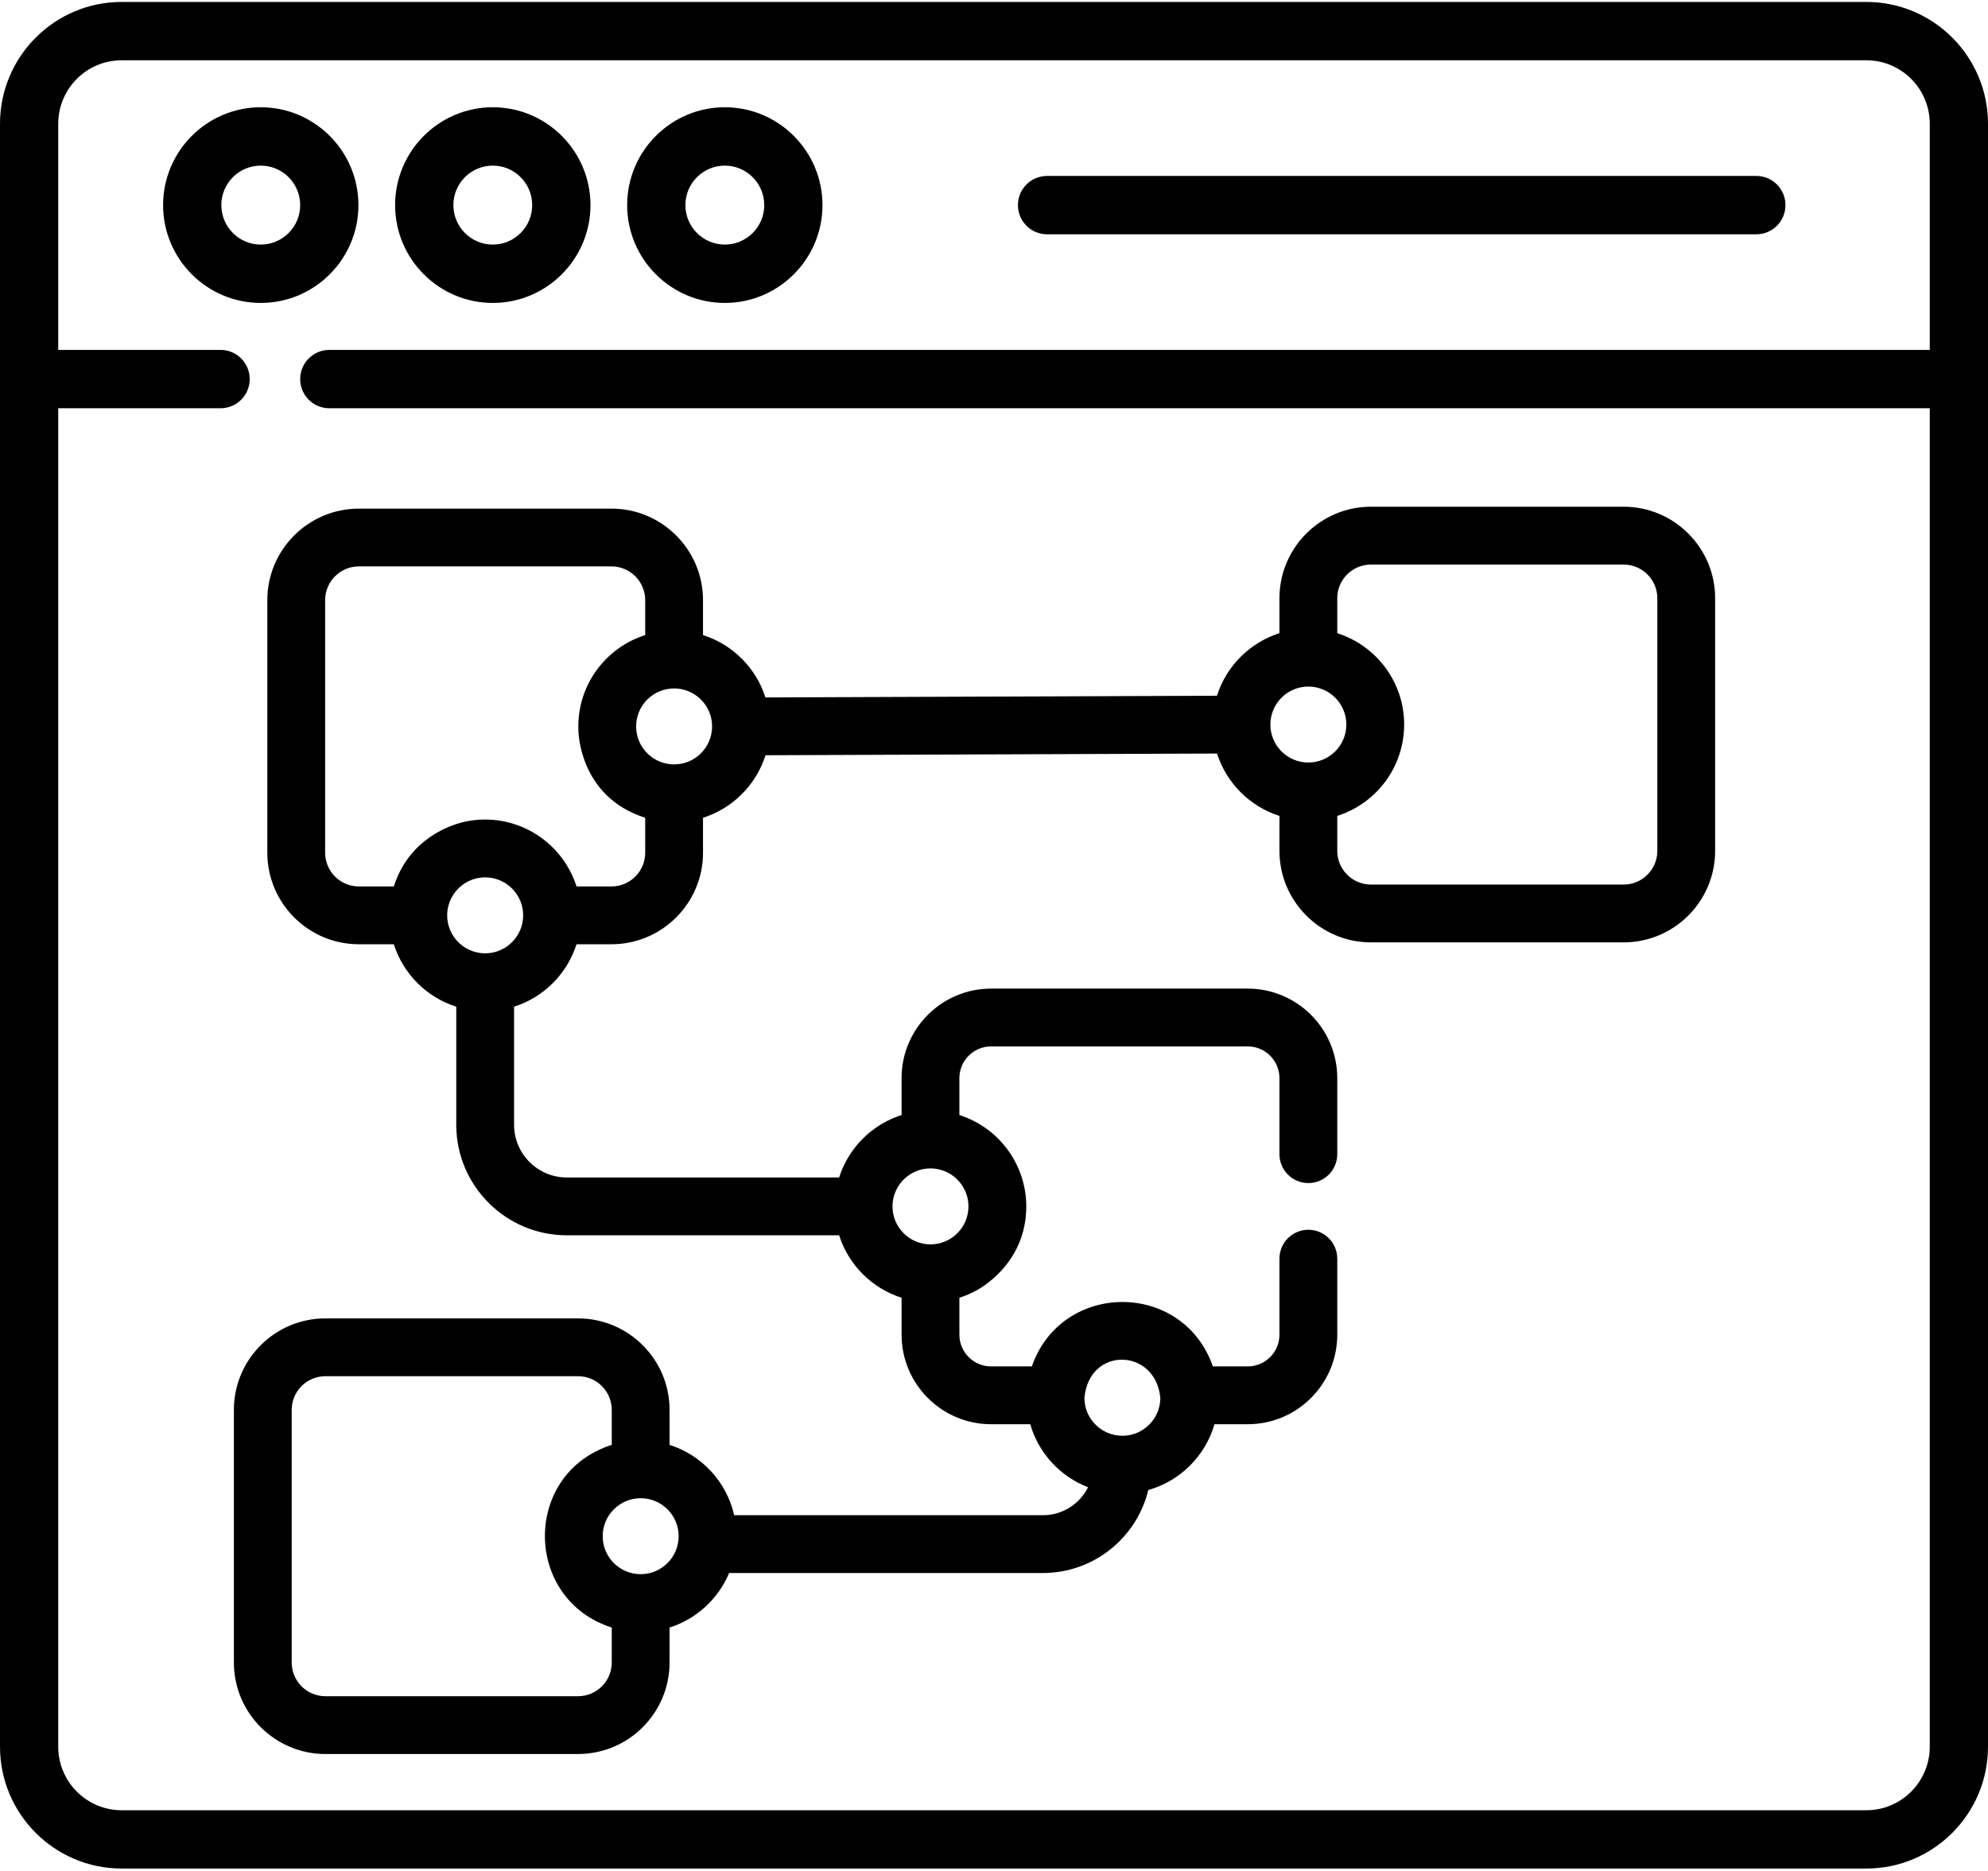
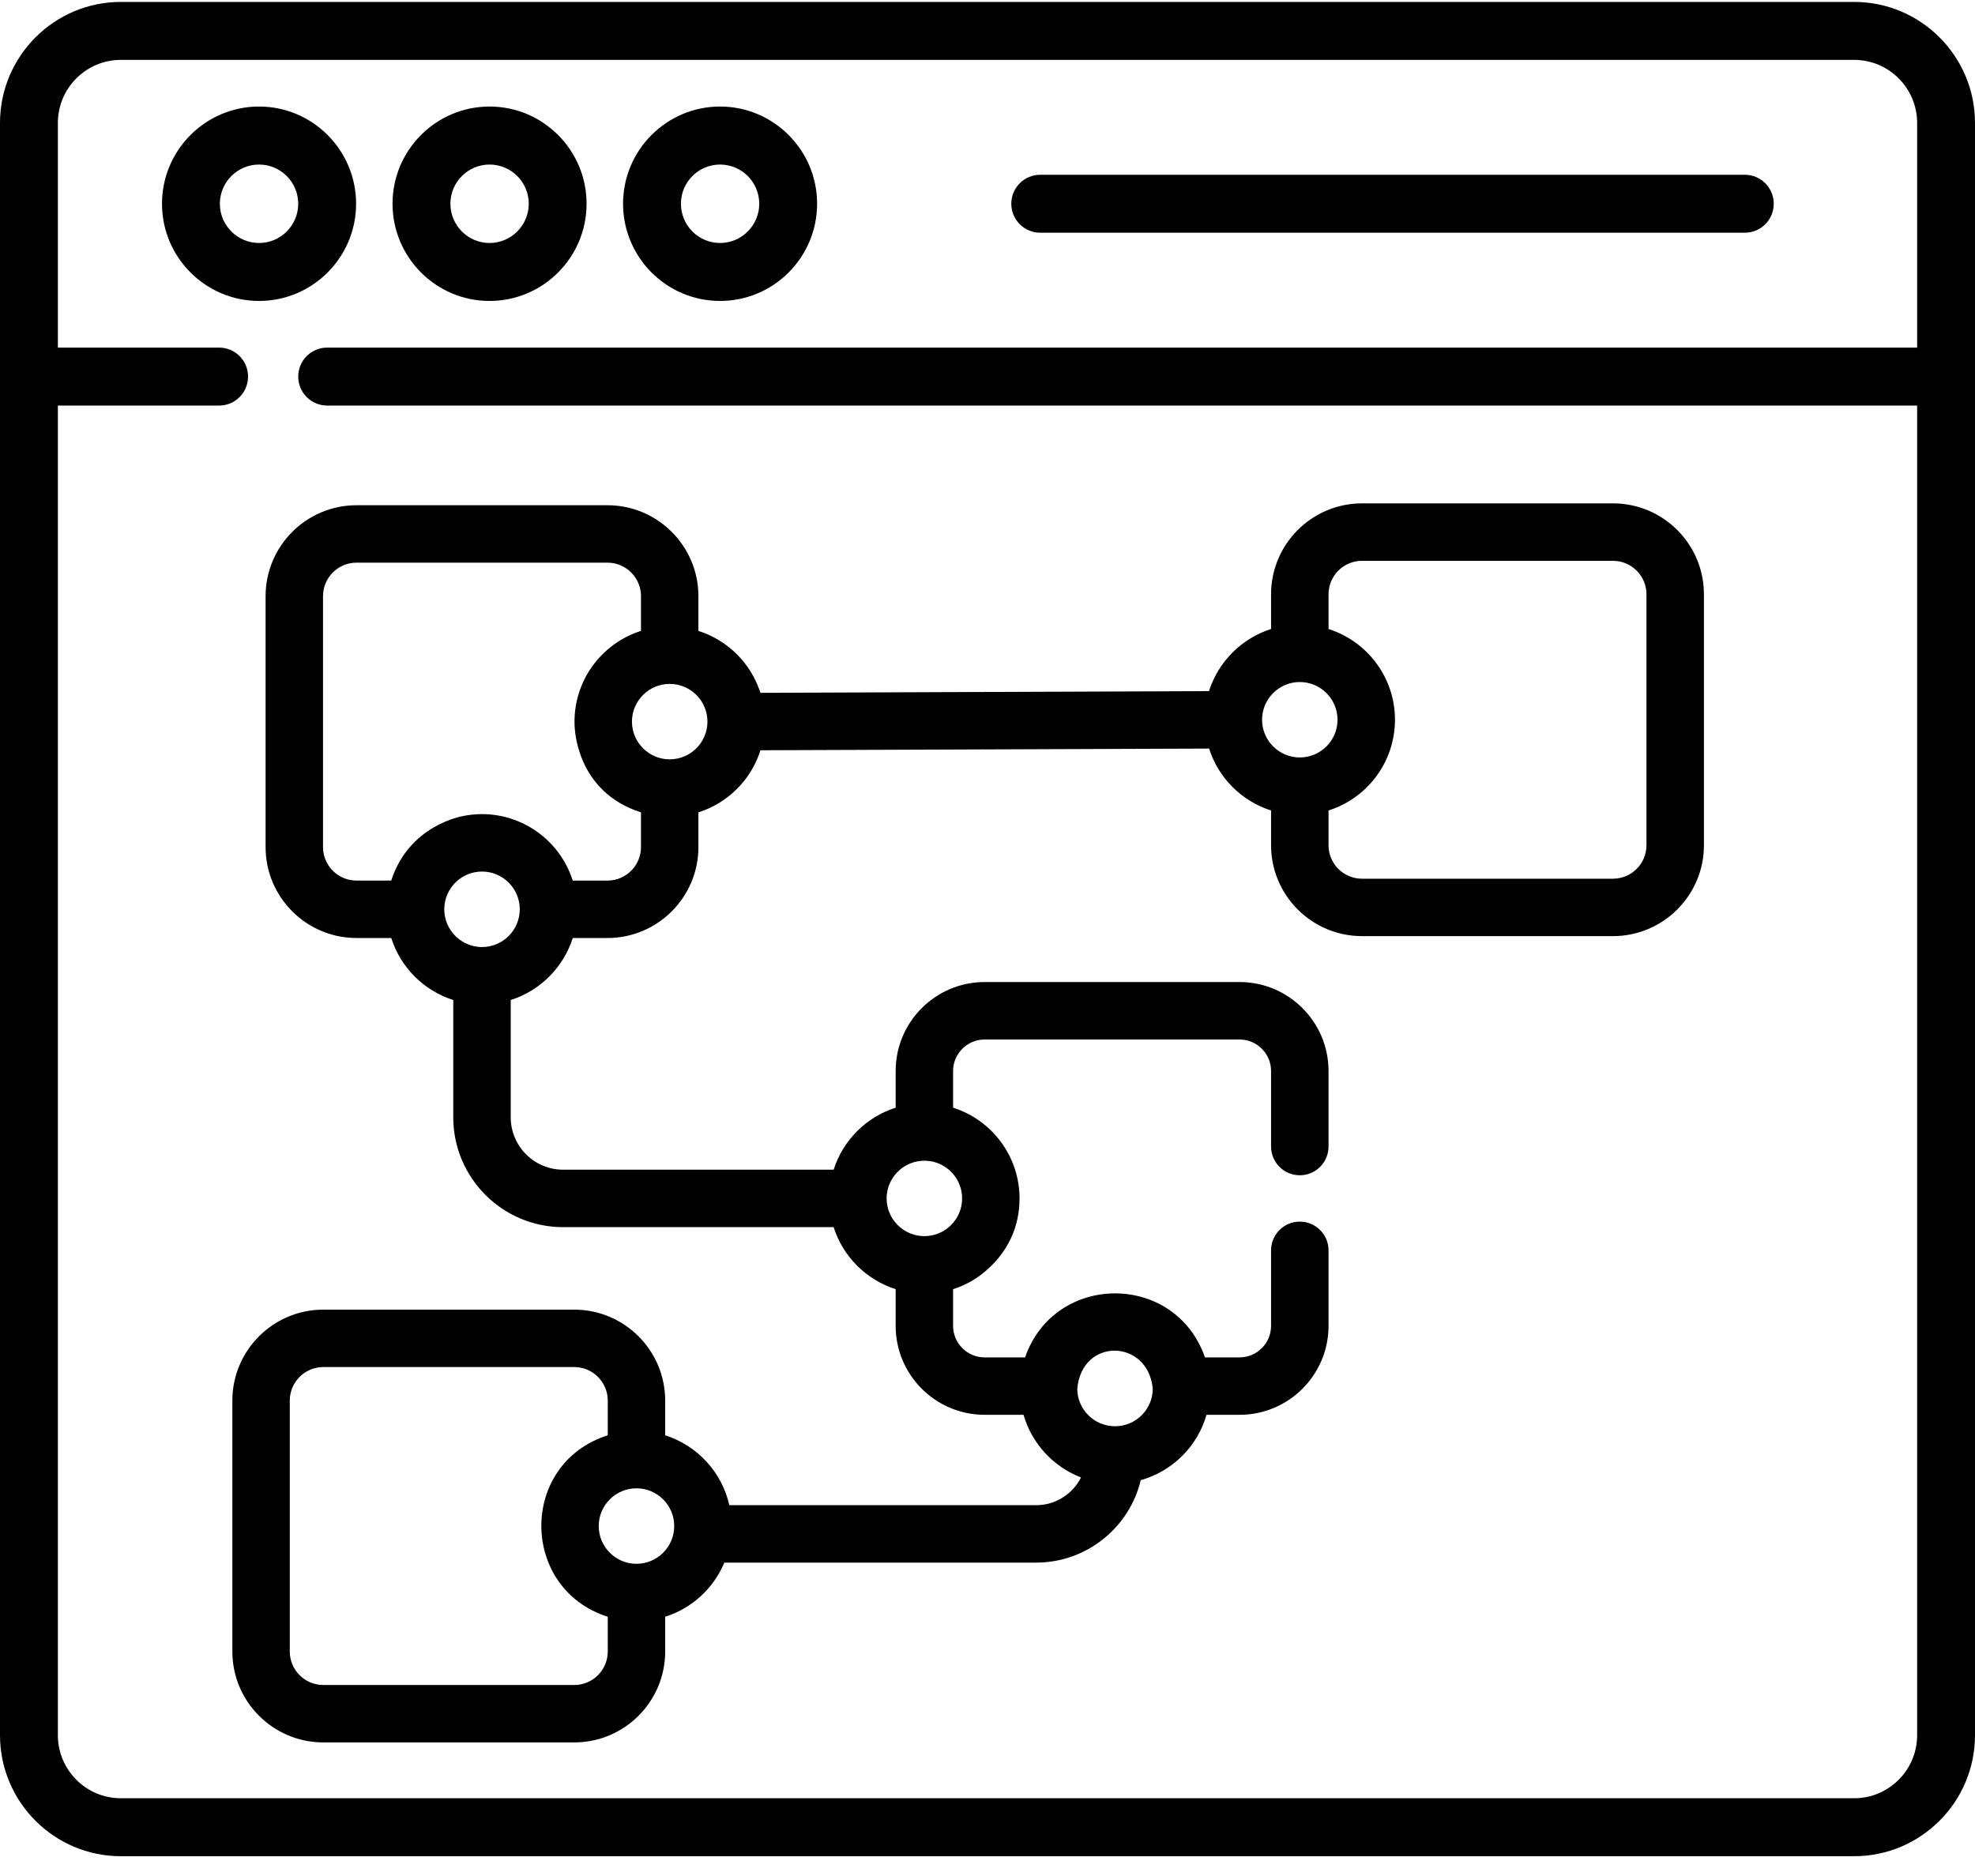
- <svg xmlns="http://www.w3.org/2000/svg" width="51px" height="48px" viewBox="0 0 51 48" version="1.1">
-   <g id="new" stroke="none" stroke-width="1" fill="none" fill-rule="evenodd">
-     <g id="work-1" transform="translate(-369, -1118)" fill="#000000">
-       <g id="Group-7" transform="translate(369, 1118)">
-         <g id="ux">
-           <path d="M9.195,5.262 C9.195,3.878 8.071,2.752 6.689,2.752 C5.308,2.752 4.184,3.878 4.184,5.262 C4.184,6.646 5.308,7.772 6.689,7.772 C8.071,7.772 9.195,6.646 9.195,5.262 Z M5.678,5.262 C5.678,4.703 6.132,4.249 6.689,4.249 C7.247,4.249 7.701,4.703 7.701,5.262 C7.701,5.821 7.247,6.275 6.689,6.275 C6.132,6.275 5.678,5.821 5.678,5.262 Z" id="Shape" fill-rule="nonzero" />
-           <path d="M12.642,7.772 C14.024,7.772 15.148,6.646 15.148,5.262 C15.148,3.878 14.024,2.752 12.642,2.752 C11.26,2.752 10.136,3.878 10.136,5.262 C10.136,6.646 11.26,7.772 12.642,7.772 Z M12.642,4.249 C13.2,4.249 13.653,4.703 13.653,5.262 C13.653,5.821 13.199,6.275 12.642,6.275 C12.084,6.275 11.631,5.821 11.631,5.262 C11.631,4.703 12.084,4.249 12.642,4.249 Z" id="Shape" fill-rule="nonzero" />
-           <path d="M18.595,7.772 C19.976,7.772 21.1,6.646 21.1,5.262 C21.1,3.878 19.976,2.752 18.595,2.752 C17.213,2.752 16.089,3.878 16.089,5.262 C16.089,6.646 17.213,7.772 18.595,7.772 Z M18.595,4.249 C19.152,4.249 19.606,4.703 19.606,5.262 C19.606,5.821 19.152,6.275 18.595,6.275 C18.037,6.275 17.583,5.821 17.583,5.262 C17.583,4.703 18.037,4.249 18.595,4.249 Z" id="Shape" fill-rule="nonzero" />
-           <path d="M26.861,6.011 L45.057,6.011 C45.469,6.011 45.804,5.676 45.804,5.262 C45.804,4.848 45.469,4.514 45.057,4.514 L26.861,4.514 C26.449,4.514 26.114,4.848 26.114,5.262 C26.114,5.676 26.449,6.011 26.861,6.011 Z" id="Path" />
-           <path d="M47.881,0.05 L3.119,0.05 C1.4,0.05 0,1.452 0,3.175 L0,44.813 C0,46.536 1.4,47.938 3.119,47.938 L47.881,47.938 C49.6,47.938 51,46.536 51,44.813 L51,3.175 C51,1.452 49.6,0.05 47.881,0.05 Z M47.881,46.442 L3.119,46.442 C2.223,46.442 1.494,45.711 1.494,44.813 L1.494,10.474 L5.659,10.474 C6.072,10.474 6.406,10.139 6.406,9.726 C6.406,9.313 6.072,8.977 5.659,8.977 L1.494,8.977 L1.494,3.175 C1.494,2.277 2.223,1.547 3.119,1.547 L47.881,1.547 C48.777,1.547 49.506,2.277 49.506,3.175 L49.506,8.977 L8.448,8.977 C8.035,8.977 7.701,9.313 7.701,9.726 C7.701,10.139 8.035,10.474 8.448,10.474 L49.506,10.474 L49.506,44.813 C49.506,45.711 48.777,46.442 47.881,46.442 Z" id="Shape" fill-rule="nonzero" />
-           <path d="M41.652,13 L35.171,13 C33.876,13 32.823,14.053 32.823,15.348 L32.823,16.245 C32.062,16.487 31.461,17.088 31.22,17.849 L19.636,17.893 C19.395,17.134 18.794,16.534 18.035,16.293 L18.035,15.397 C18.035,14.102 16.982,13.049 15.687,13.049 L9.206,13.049 C7.911,13.049 6.858,14.102 6.858,15.397 L6.858,21.877 C6.858,23.172 7.911,24.225 9.206,24.225 L10.103,24.225 C10.344,24.985 10.945,25.586 11.705,25.827 L11.705,28.857 C11.705,30.42 12.977,31.692 14.541,31.692 L21.527,31.692 C21.768,32.452 22.369,33.053 23.129,33.294 L23.129,34.242 C23.129,35.509 24.159,36.539 25.426,36.539 L26.43,36.539 C26.644,37.282 27.199,37.882 27.914,38.156 C27.701,38.581 27.262,38.873 26.755,38.873 L18.834,38.873 C18.642,38.018 18.003,37.331 17.177,37.069 L17.177,36.171 C17.177,34.877 16.124,33.824 14.829,33.824 L8.348,33.824 C7.053,33.824 6,34.877 6,36.171 L6,42.652 C6,43.947 7.053,45 8.348,45 L14.829,45 C16.124,45 17.177,43.947 17.177,42.652 L17.177,41.755 C17.868,41.536 18.428,41.019 18.705,40.356 L26.755,40.356 C28.064,40.356 29.164,39.447 29.458,38.227 C30.275,37.998 30.921,37.354 31.156,36.539 L32.009,36.539 C33.276,36.539 34.306,35.509 34.306,34.242 L34.306,32.291 C34.306,31.882 33.974,31.55 33.564,31.55 C33.155,31.55 32.823,31.882 32.823,32.291 L32.823,34.242 C32.823,34.691 32.458,35.056 32.009,35.056 L31.115,35.056 C30.344,32.844 27.232,32.861 26.471,35.056 L25.426,35.056 C24.977,35.056 24.612,34.691 24.612,34.242 L24.612,33.294 C24.77,33.244 24.92,33.179 25.066,33.098 C25.076,33.087 26.328,32.455 26.328,30.951 C26.328,29.885 25.637,28.935 24.612,28.607 L24.612,27.66 C24.612,27.211 24.977,26.846 25.426,26.846 L32.009,26.846 C32.458,26.846 32.823,27.211 32.823,27.66 L32.823,29.61 C32.823,30.02 33.155,30.352 33.564,30.352 C33.974,30.352 34.306,30.02 34.306,29.61 L34.306,27.66 C34.306,26.393 33.275,25.363 32.009,25.363 L25.426,25.363 C24.159,25.363 23.129,26.393 23.129,27.66 L23.129,28.607 C22.369,28.848 21.768,29.449 21.527,30.209 L14.541,30.209 C13.795,30.209 13.188,29.602 13.188,28.857 L13.188,25.827 C13.948,25.586 14.549,24.985 14.79,24.225 L15.688,24.225 C16.982,24.225 18.035,23.172 18.035,21.877 L18.035,20.98 C18.796,20.739 19.398,20.137 19.638,19.376 L31.222,19.332 C31.463,20.091 32.064,20.691 32.823,20.932 L32.823,21.829 C32.823,23.124 33.876,24.177 35.171,24.177 L41.652,24.177 C42.947,24.177 44,23.124 44,21.829 L44,15.348 C44,14.053 42.947,13 41.652,13 Z M16.436,40.386 C15.898,40.386 15.461,39.949 15.461,39.412 C15.461,38.875 15.898,38.437 16.436,38.437 C16.973,38.437 17.41,38.875 17.41,39.412 C17.41,39.949 16.973,40.386 16.436,40.386 Z M15.694,42.652 C15.694,43.129 15.306,43.517 14.829,43.517 L8.348,43.517 C7.871,43.517 7.483,43.129 7.483,42.652 L7.483,36.171 C7.483,35.694 7.871,35.307 8.348,35.307 L14.829,35.307 C15.306,35.307 15.694,35.694 15.694,36.171 L15.694,37.069 C13.394,37.801 13.421,41.031 15.694,41.755 L15.694,42.652 Z M29.767,35.866 C29.765,36.401 29.329,36.835 28.793,36.835 C28.257,36.835 27.821,36.401 27.819,35.866 C27.941,34.527 29.65,34.584 29.767,35.866 L29.767,35.866 Z M24.018,29.987 C24.485,30.059 24.845,30.464 24.845,30.951 C24.845,31.489 24.407,31.925 23.87,31.925 C23.332,31.925 22.896,31.488 22.896,30.951 C22.896,30.356 23.427,29.897 24.018,29.987 L24.018,29.987 Z M17.294,19.611 C16.756,19.611 16.319,19.174 16.319,18.637 C16.319,18.099 16.756,17.662 17.294,17.662 C17.831,17.662 18.268,18.099 18.268,18.637 C18.268,19.174 17.831,19.611 17.294,19.611 Z M12.447,24.458 C11.856,24.458 11.392,23.931 11.483,23.335 C11.555,22.868 11.96,22.509 12.447,22.509 C12.984,22.509 13.421,22.946 13.421,23.483 C13.421,24.021 12.984,24.458 12.447,24.458 Z M16.552,21.877 C16.552,22.354 16.164,22.742 15.687,22.742 L14.79,22.742 C14.405,21.538 13.18,20.825 11.954,21.075 C11.943,21.081 10.564,21.3 10.103,22.742 L9.206,22.742 C8.729,22.742 8.341,22.354 8.341,21.877 L8.341,15.396 C8.341,14.92 8.729,14.531 9.206,14.531 L15.688,14.531 C16.164,14.531 16.552,14.92 16.552,15.396 L16.552,16.293 C15.512,16.625 14.783,17.618 14.839,18.761 C14.843,18.771 14.854,20.439 16.552,20.98 L16.552,21.877 Z M33.564,17.614 C34.1,17.614 34.539,18.05 34.539,18.588 C34.539,19.128 34.1,19.563 33.564,19.563 C33.027,19.563 32.59,19.126 32.59,18.588 C32.59,18.051 33.027,17.614 33.564,17.614 L33.564,17.614 Z M42.517,21.829 C42.517,22.306 42.129,22.694 41.652,22.694 L35.171,22.694 C34.694,22.694 34.306,22.306 34.306,21.829 L34.306,20.932 C35.366,20.594 36.076,19.587 36.019,18.463 L36.019,18.462 C35.968,17.442 35.283,16.556 34.306,16.245 L34.306,15.348 C34.306,14.871 34.694,14.484 35.171,14.484 L41.652,14.484 C42.129,14.484 42.517,14.871 42.517,15.348 L42.517,21.829 Z" id="Shape" fill-rule="nonzero" />
+ <svg xmlns="http://www.w3.org/2000/svg" width="40px" height="38px" viewBox="0 0 40 38" version="1.1">
+   <g id="Page-2" stroke="none" stroke-width="1" fill="none" fill-rule="evenodd">
+     <g id="work-1" transform="translate(-369, -1099)" fill="#000000">
+       <g id="Group-7" transform="translate(369, 1099)">
+         <g id="ux" transform="translate(0, 0)">
+           <path d="M7.212,4.127 C7.212,3.041 6.33,2.158 5.247,2.158 C4.163,2.158 3.281,3.041 3.281,4.127 C3.281,5.213 4.163,6.096 5.247,6.096 C6.33,6.096 7.212,5.213 7.212,4.127 Z M4.453,4.127 C4.453,3.689 4.809,3.333 5.247,3.333 C5.684,3.333 6.04,3.689 6.04,4.127 C6.04,4.565 5.684,4.922 5.247,4.922 C4.809,4.922 4.453,4.565 4.453,4.127 Z" id="Shape" fill-rule="nonzero" />
+           <path d="M9.915,6.096 C10.999,6.096 11.88,5.213 11.88,4.127 C11.88,3.041 10.999,2.158 9.915,2.158 C8.831,2.158 7.95,3.041 7.95,4.127 C7.95,5.213 8.831,6.096 9.915,6.096 Z M9.915,3.333 C10.353,3.333 10.709,3.689 10.709,4.127 C10.709,4.565 10.352,4.922 9.915,4.922 C9.478,4.922 9.122,4.565 9.122,4.127 C9.122,3.689 9.478,3.333 9.915,3.333 Z" id="Shape" fill-rule="nonzero" />
+           <path d="M14.584,6.096 C15.667,6.096 16.549,5.213 16.549,4.127 C16.549,3.041 15.667,2.158 14.584,2.158 C13.5,2.158 12.619,3.041 12.619,4.127 C12.619,5.213 13.5,6.096 14.584,6.096 Z M14.584,3.333 C15.021,3.333 15.377,3.689 15.377,4.127 C15.377,4.565 15.021,4.922 14.584,4.922 C14.146,4.922 13.791,4.565 13.791,4.127 C13.791,3.689 14.146,3.333 14.584,3.333 Z" id="Shape" fill-rule="nonzero" />
+           <path d="M21.068,4.714 L35.338,4.714 C35.662,4.714 35.924,4.452 35.924,4.127 C35.924,3.803 35.662,3.54 35.338,3.54 L21.068,3.54 C20.744,3.54 20.482,3.803 20.482,4.127 C20.482,4.452 20.744,4.714 21.068,4.714 Z" id="Path" />
+           <path d="M37.553,0.039 L2.447,0.039 C1.098,0.039 0,1.139 0,2.49 L0,35.148 C0,36.499 1.098,37.599 2.447,37.599 L37.553,37.599 C38.902,37.599 40,36.499 40,35.148 L40,2.49 C40,1.139 38.902,0.039 37.553,0.039 Z M37.553,36.425 L2.447,36.425 C1.744,36.425 1.172,35.852 1.172,35.148 L1.172,8.215 L4.438,8.215 C4.762,8.215 5.024,7.952 5.024,7.628 C5.024,7.304 4.762,7.041 4.438,7.041 L1.172,7.041 L1.172,2.49 C1.172,1.786 1.744,1.213 2.447,1.213 L37.553,1.213 C38.256,1.213 38.828,1.786 38.828,2.49 L38.828,7.041 L6.626,7.041 C6.302,7.041 6.04,7.304 6.04,7.628 C6.04,7.952 6.302,8.215 6.626,8.215 L38.828,8.215 L38.828,35.148 C38.828,35.852 38.256,36.425 37.553,36.425 Z" id="Shape" fill-rule="nonzero" />
+           <path d="M32.668,10.196 L27.585,10.196 C26.569,10.196 25.743,11.022 25.743,12.038 L25.743,12.741 C25.147,12.931 24.675,13.403 24.486,13.999 L15.401,14.034 C15.212,13.439 14.741,12.968 14.145,12.779 L14.145,12.076 C14.145,11.06 13.319,10.234 12.304,10.234 L7.22,10.234 C6.205,10.234 5.379,11.06 5.379,12.076 L5.379,17.159 C5.379,18.174 6.205,19 7.22,19 L7.924,19 C8.113,19.596 8.584,20.067 9.18,20.256 L9.18,22.633 C9.18,23.859 10.178,24.857 11.404,24.857 L16.884,24.857 C17.073,25.453 17.544,25.924 18.14,26.113 L18.14,26.857 C18.14,27.85 18.948,28.658 19.942,28.658 L20.73,28.658 C20.897,29.241 21.333,29.711 21.894,29.927 C21.726,30.26 21.382,30.489 20.984,30.489 L14.771,30.489 C14.621,29.818 14.12,29.279 13.472,29.073 L13.472,28.37 C13.472,27.354 12.646,26.528 11.631,26.528 L6.547,26.528 C5.532,26.528 4.706,27.354 4.706,28.37 L4.706,33.453 C4.706,34.468 5.532,35.294 6.547,35.294 L11.631,35.294 C12.646,35.294 13.472,34.468 13.472,33.453 L13.472,32.749 C14.014,32.577 14.453,32.172 14.67,31.652 L20.984,31.652 C22.011,31.652 22.874,30.939 23.104,29.982 C23.745,29.802 24.252,29.298 24.436,28.658 L25.105,28.658 C26.099,28.658 26.907,27.85 26.907,26.857 L26.907,25.327 C26.907,25.005 26.646,24.745 26.325,24.745 C26.004,24.745 25.743,25.005 25.743,25.327 L25.743,26.857 C25.743,27.209 25.457,27.495 25.105,27.495 L24.404,27.495 C23.8,25.76 21.358,25.773 20.761,27.495 L19.942,27.495 C19.59,27.495 19.303,27.209 19.303,26.857 L19.303,26.113 C19.428,26.074 19.545,26.023 19.659,25.959 C19.668,25.951 20.649,25.455 20.649,24.275 C20.649,23.439 20.108,22.694 19.303,22.437 L19.303,21.694 C19.303,21.342 19.59,21.056 19.942,21.056 L25.105,21.056 C25.457,21.056 25.743,21.342 25.743,21.694 L25.743,23.224 C25.743,23.545 26.004,23.806 26.325,23.806 C26.646,23.806 26.907,23.545 26.907,23.224 L26.907,21.694 C26.907,20.7 26.098,19.892 25.105,19.892 L19.942,19.892 C18.948,19.892 18.14,20.7 18.14,21.694 L18.14,22.437 C17.544,22.626 17.073,23.098 16.884,23.693 L11.405,23.693 C10.82,23.693 10.344,23.218 10.344,22.633 L10.344,20.256 C10.94,20.067 11.411,19.596 11.6,19 L12.304,19 C13.319,19 14.145,18.174 14.145,17.159 L14.145,16.455 C14.742,16.266 15.214,15.794 15.402,15.197 L24.488,15.163 C24.677,15.758 25.148,16.228 25.743,16.417 L25.743,17.121 C25.743,18.136 26.569,18.962 27.585,18.962 L32.668,18.962 C33.684,18.962 34.51,18.136 34.51,17.121 L34.51,12.038 C34.51,11.022 33.684,10.196 32.668,10.196 Z M12.891,31.676 C12.469,31.676 12.126,31.333 12.126,30.911 C12.126,30.49 12.469,30.147 12.891,30.147 C13.312,30.147 13.655,30.49 13.655,30.911 C13.655,31.333 13.312,31.676 12.891,31.676 Z M12.309,33.453 C12.309,33.827 12.005,34.131 11.631,34.131 L6.547,34.131 C6.173,34.131 5.869,33.827 5.869,33.453 L5.869,28.37 C5.869,27.996 6.173,27.691 6.547,27.691 L11.631,27.691 C12.005,27.691 12.309,27.996 12.309,28.37 L12.309,29.073 C10.505,29.648 10.526,32.181 12.309,32.749 L12.309,33.453 Z M23.347,28.13 C23.345,28.55 23.003,28.89 22.583,28.89 C22.162,28.89 21.82,28.55 21.818,28.13 C21.914,27.08 23.255,27.124 23.347,28.13 L23.347,28.13 Z M18.838,23.52 C19.204,23.576 19.486,23.893 19.486,24.275 C19.486,24.697 19.143,25.039 18.722,25.039 C18.3,25.039 17.957,24.696 17.957,24.275 C17.957,23.809 18.374,23.449 18.838,23.52 L18.838,23.52 Z M13.564,15.381 C13.142,15.381 12.799,15.038 12.799,14.617 C12.799,14.196 13.142,13.853 13.564,13.853 C13.985,13.853 14.328,14.196 14.328,14.617 C14.328,15.038 13.985,15.381 13.564,15.381 Z M9.762,19.183 C9.299,19.183 8.935,18.769 9.007,18.302 C9.063,17.936 9.38,17.654 9.762,17.654 C10.183,17.654 10.527,17.997 10.527,18.418 C10.527,18.84 10.184,19.183 9.762,19.183 Z M12.982,17.159 C12.982,17.532 12.678,17.837 12.304,17.837 L11.6,17.837 C11.298,16.892 10.337,16.333 9.376,16.53 C9.367,16.534 8.286,16.706 7.924,17.837 L7.22,17.837 C6.846,17.837 6.542,17.532 6.542,17.159 L6.542,12.075 C6.542,11.702 6.846,11.397 7.22,11.397 L12.304,11.397 C12.678,11.397 12.982,11.702 12.982,12.075 L12.982,12.779 C12.166,13.039 11.594,13.818 11.638,14.714 C11.642,14.722 11.65,16.03 12.982,16.455 L12.982,17.159 Z M26.325,13.815 C26.745,13.815 27.089,14.157 27.089,14.579 C27.089,15.002 26.745,15.343 26.325,15.343 C25.904,15.343 25.561,15.001 25.561,14.579 C25.561,14.158 25.904,13.815 26.325,13.815 L26.325,13.815 Z M33.346,17.121 C33.346,17.495 33.042,17.799 32.668,17.799 L27.585,17.799 C27.211,17.799 26.907,17.495 26.907,17.121 L26.907,16.417 C27.738,16.152 28.295,15.362 28.25,14.48 L28.25,14.48 C28.21,13.68 27.673,12.985 26.907,12.741 L26.907,12.038 C26.907,11.664 27.211,11.36 27.585,11.36 L32.668,11.36 C33.042,11.36 33.346,11.664 33.346,12.038 L33.346,17.121 Z" id="Shape" fill-rule="nonzero" />
        </g>
      </g>
    </g>
  </g>
</svg>
